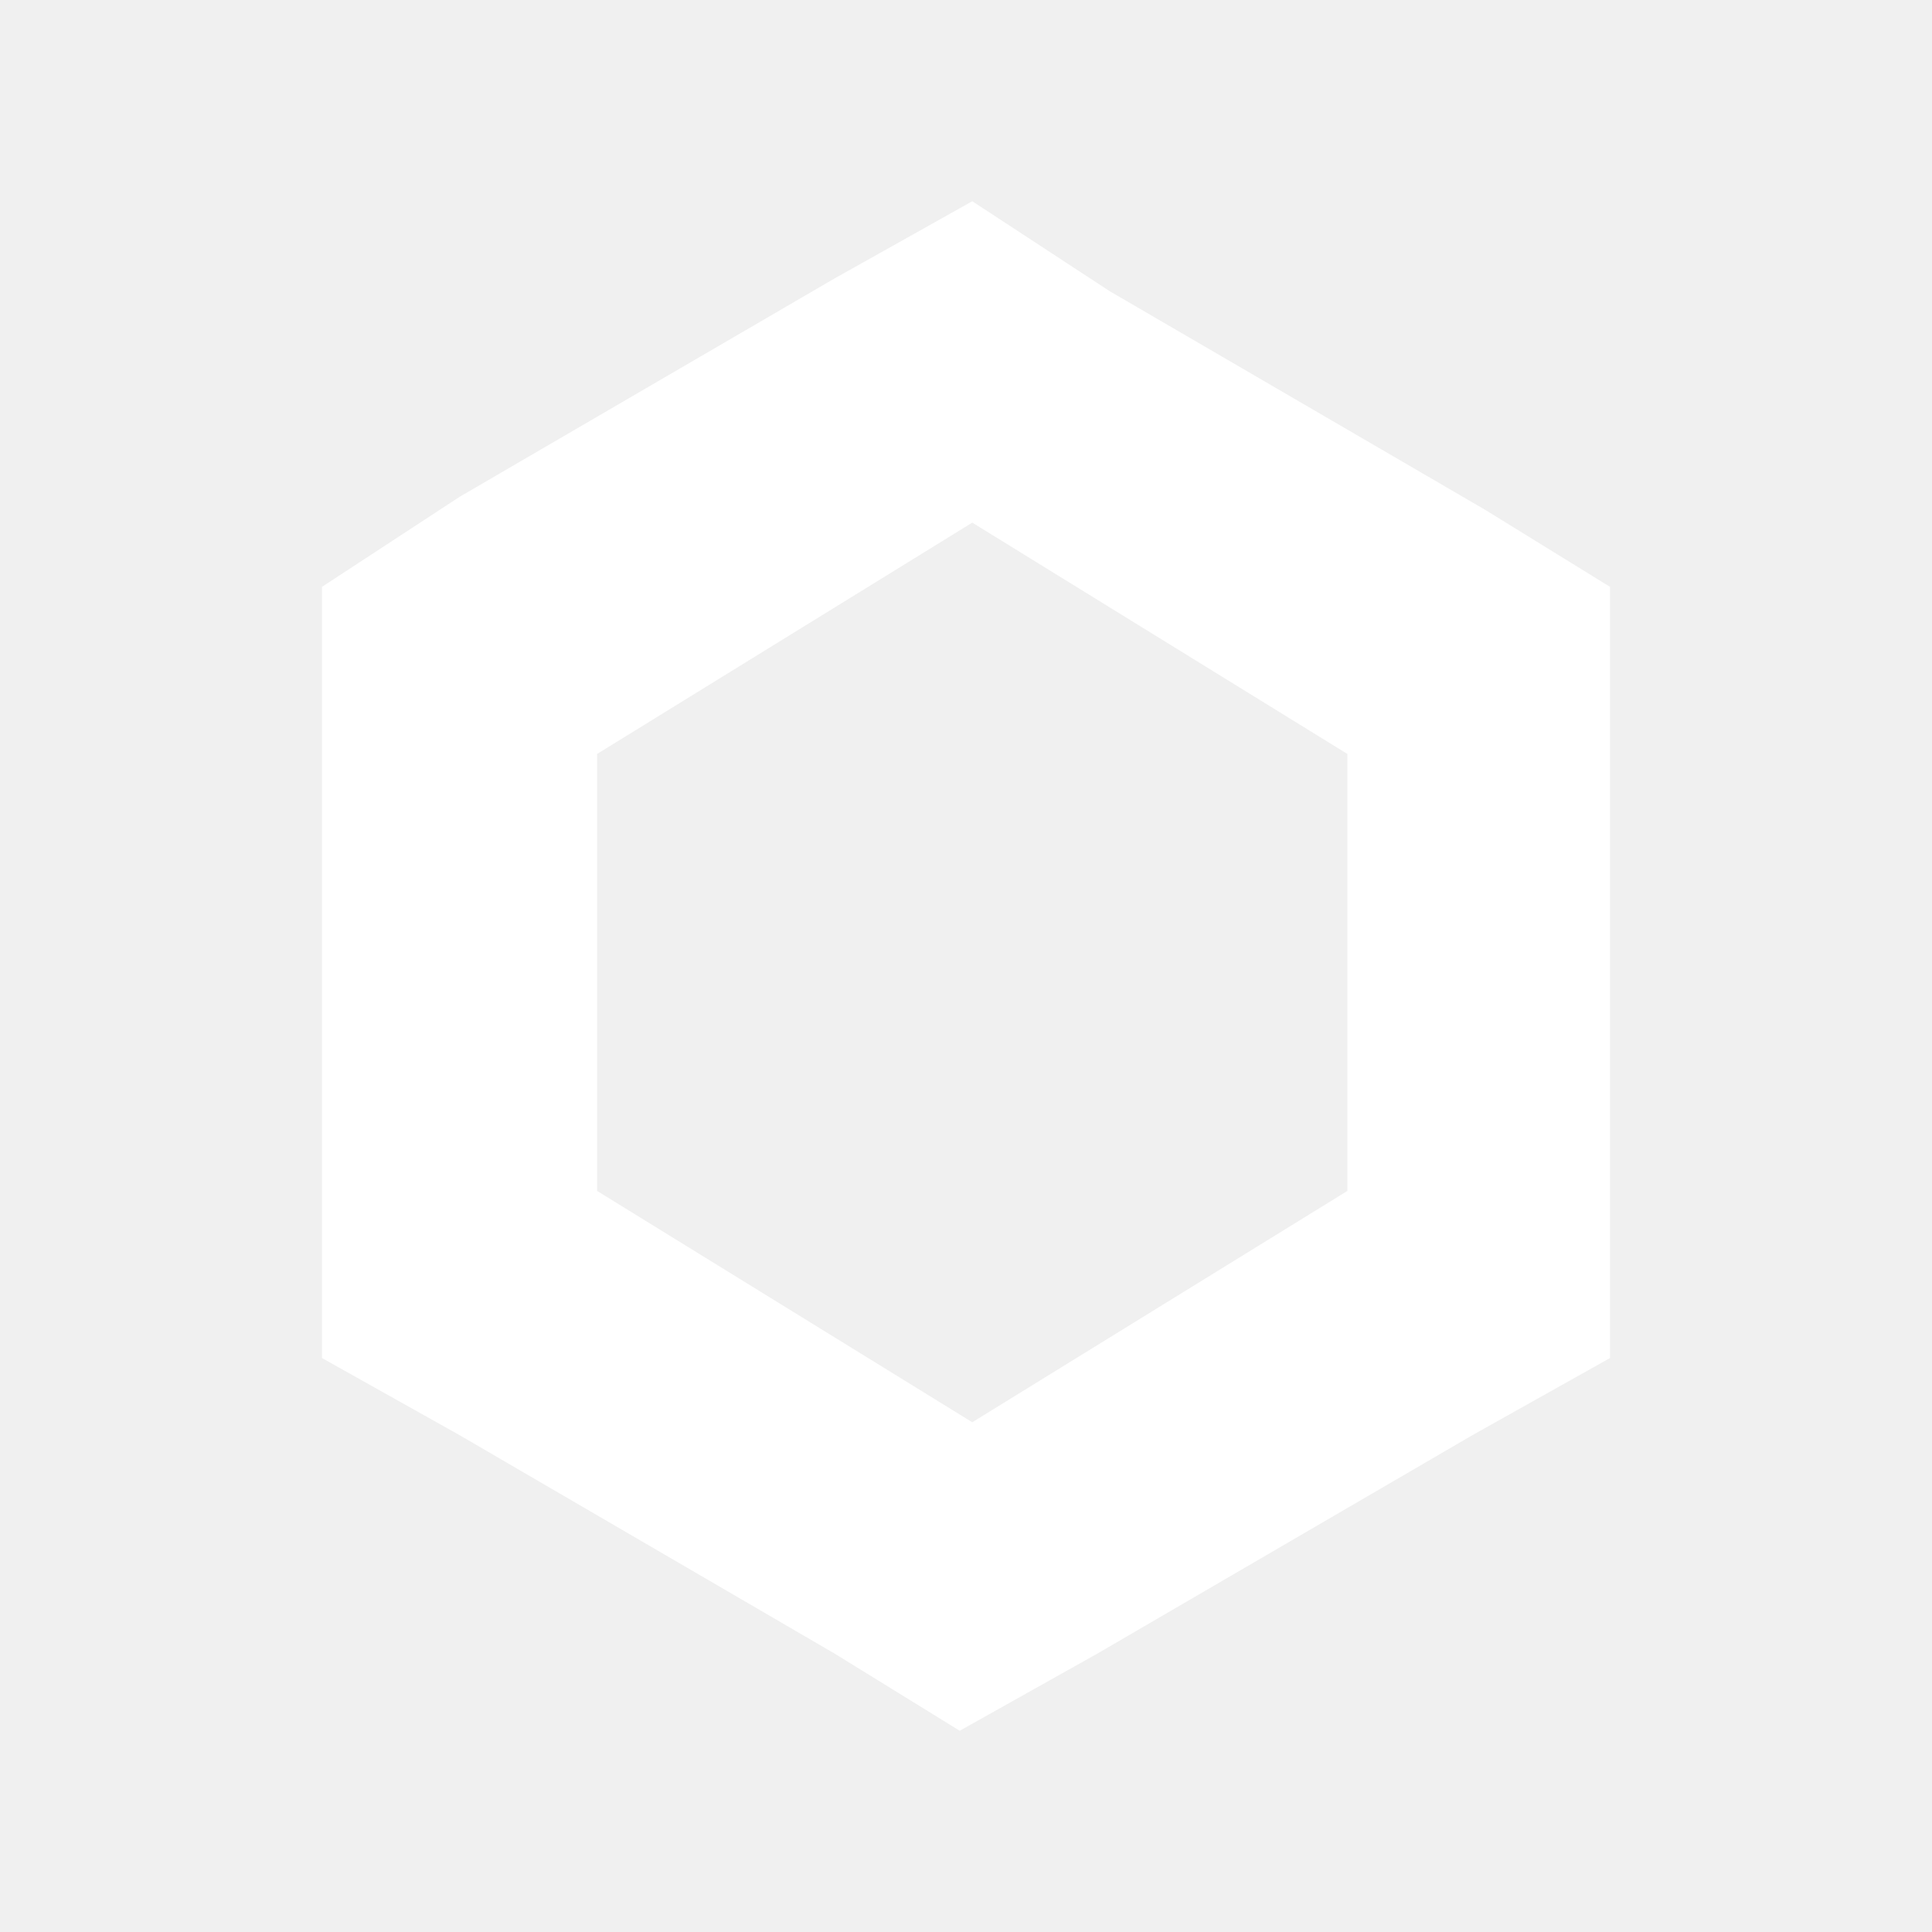
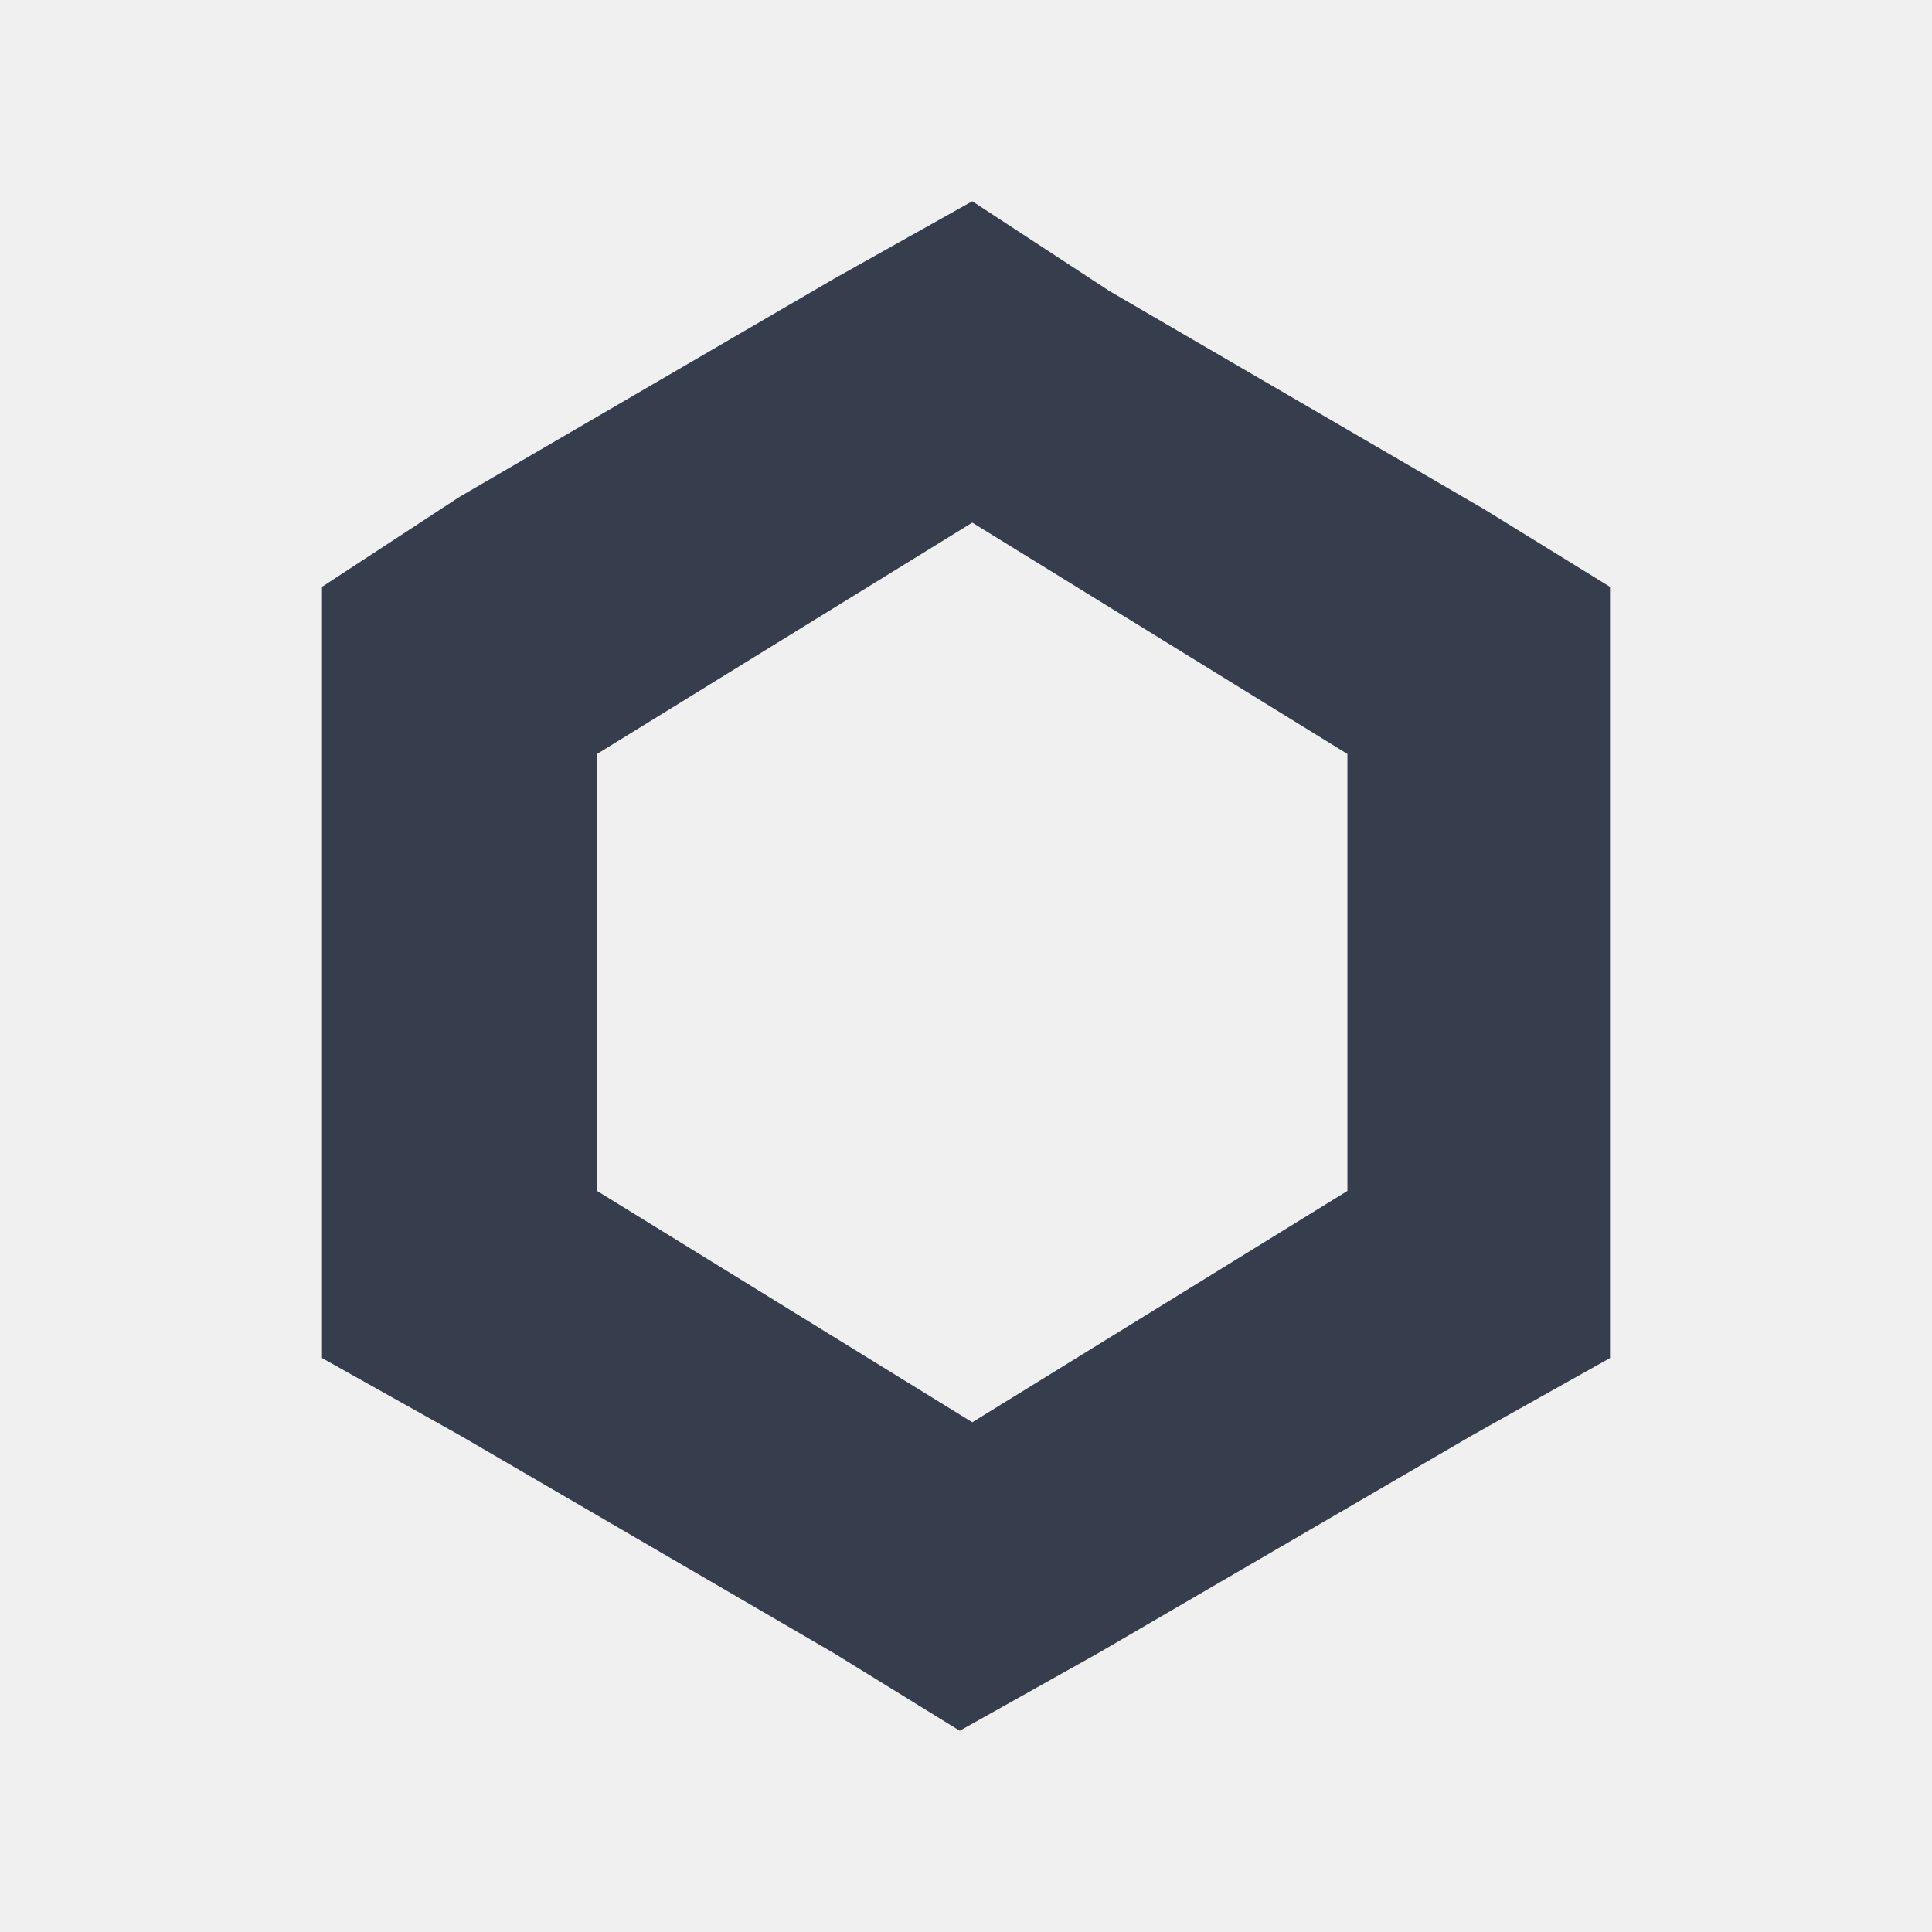
<svg xmlns="http://www.w3.org/2000/svg" width="24" height="24" viewBox="0 0 24 24" fill="none">
-   <path d="M18.447 6.332L13.786 3.618L12.078 2.5L10.369 3.458L5.709 6.172L4 7.29V16.87L5.709 17.828L10.369 20.542L11.922 21.5L13.631 20.542L18.291 17.828L20 16.87V7.29L18.447 6.332ZM16.738 14.794L12.078 17.668L7.417 14.794V9.366L12.078 6.492L16.738 9.366V14.794Z" fill="white" />
+   <path d="M18.447 6.332L13.786 3.618L12.078 2.5L10.369 3.458L5.709 6.172L4 7.29V16.87L5.709 17.828L10.369 20.542L11.922 21.5L13.631 20.542L18.291 17.828L20 16.87V7.29L18.447 6.332ZM16.738 14.794L12.078 17.668L7.417 14.794V9.366L12.078 6.492L16.738 9.366V14.794Z" fill="#363D4D" />
</svg>
